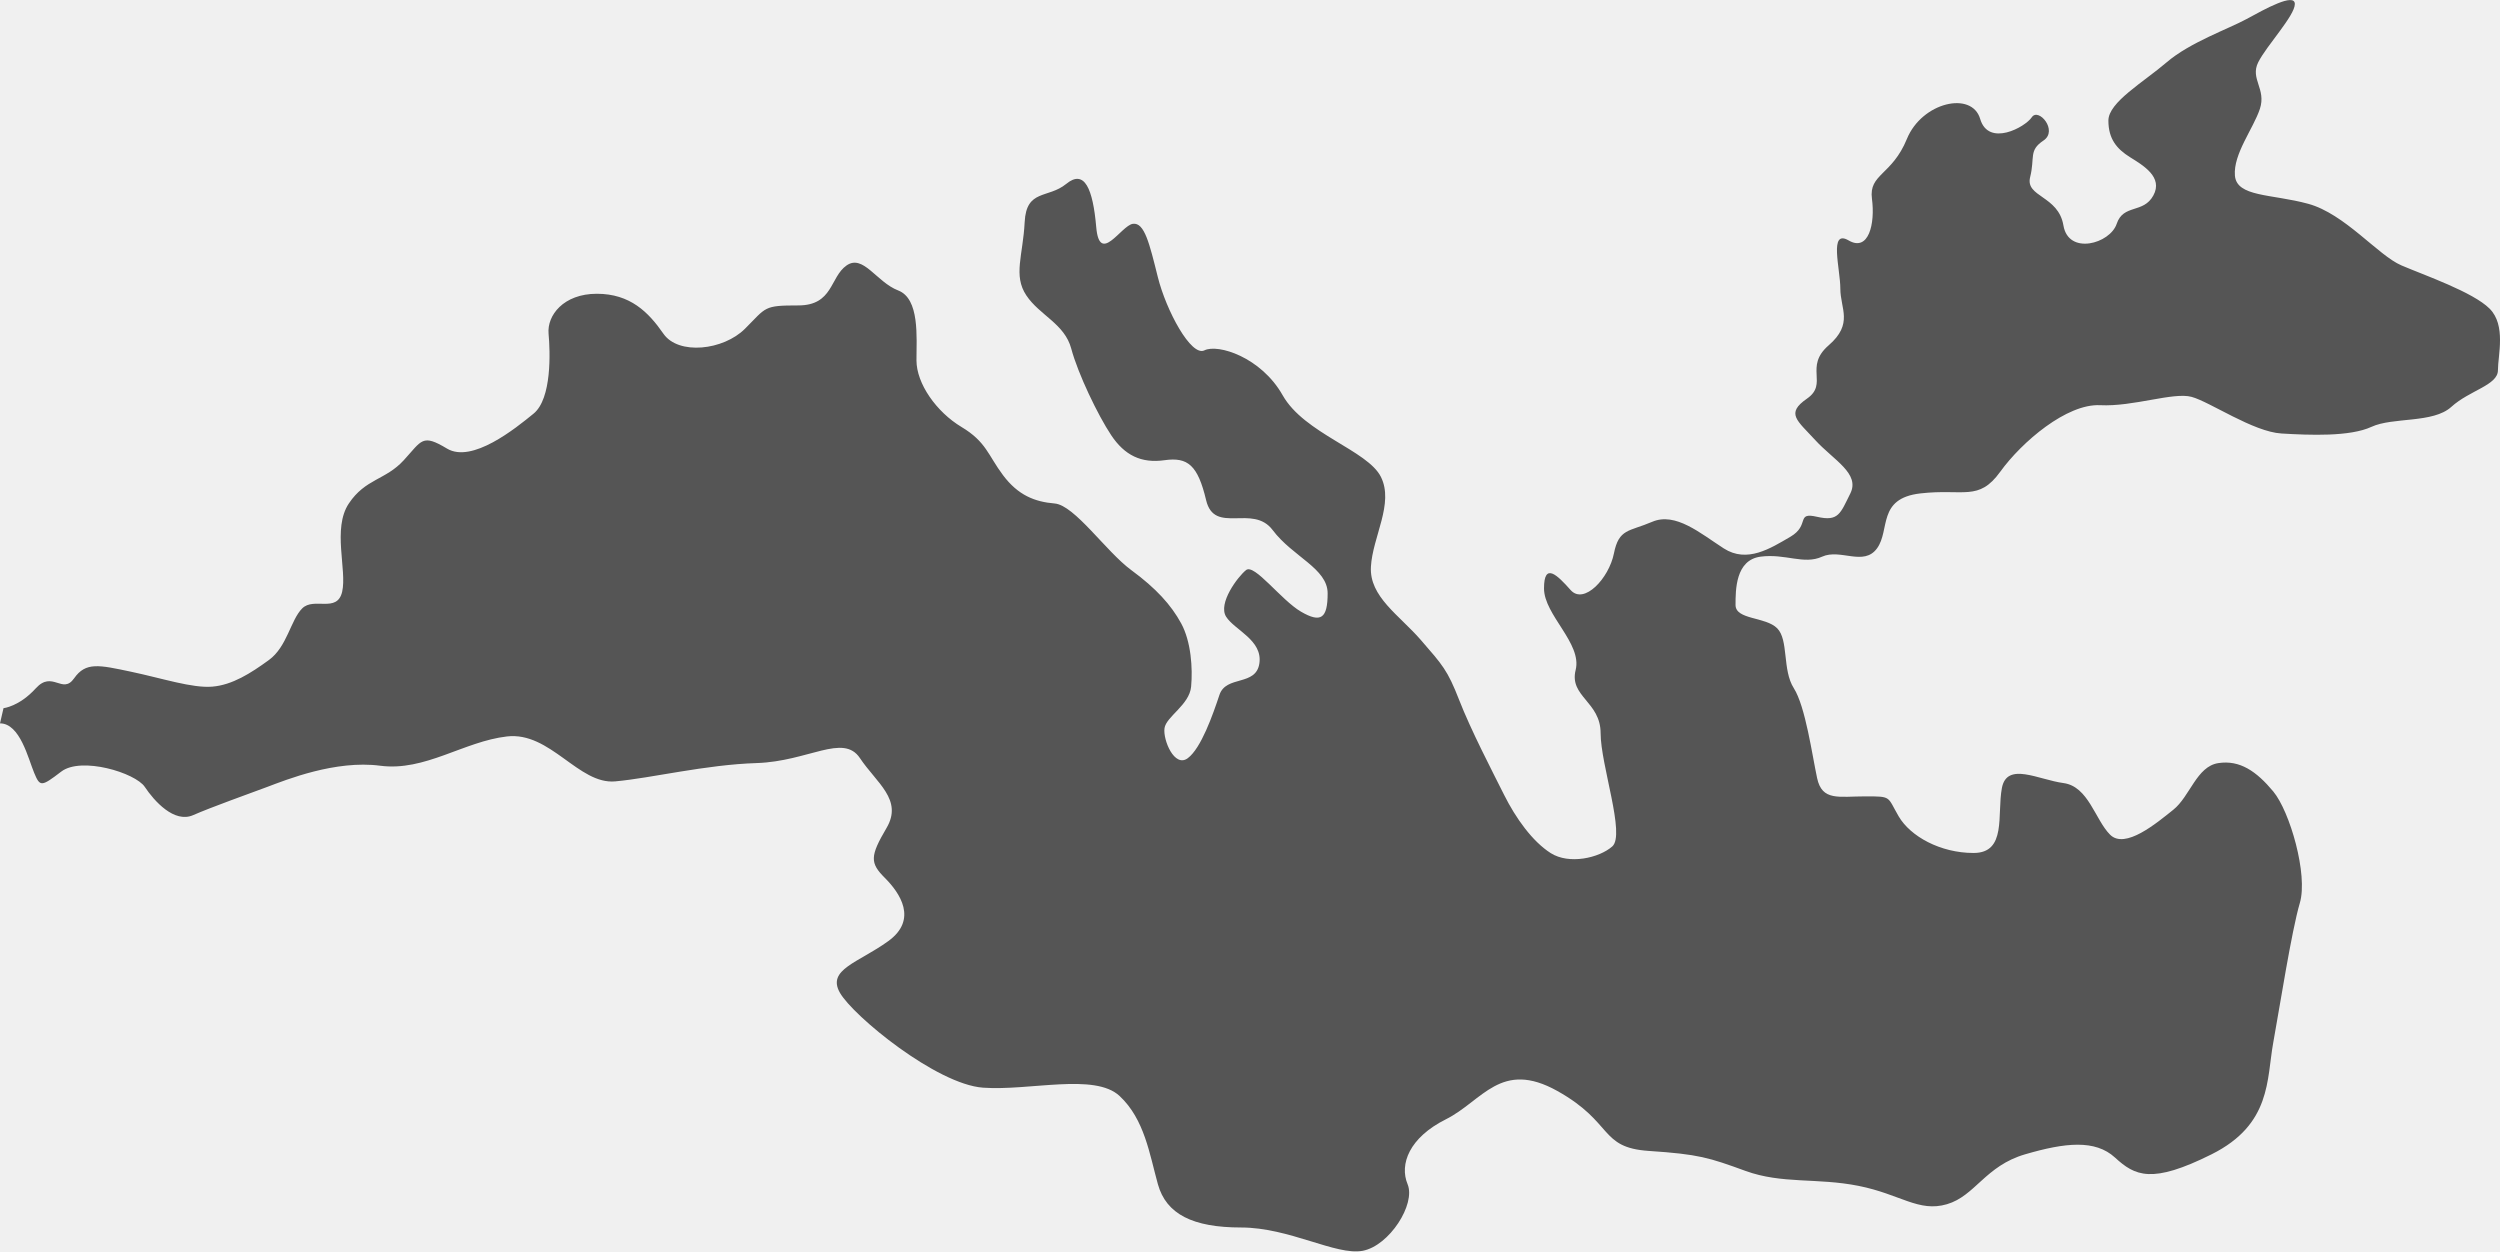
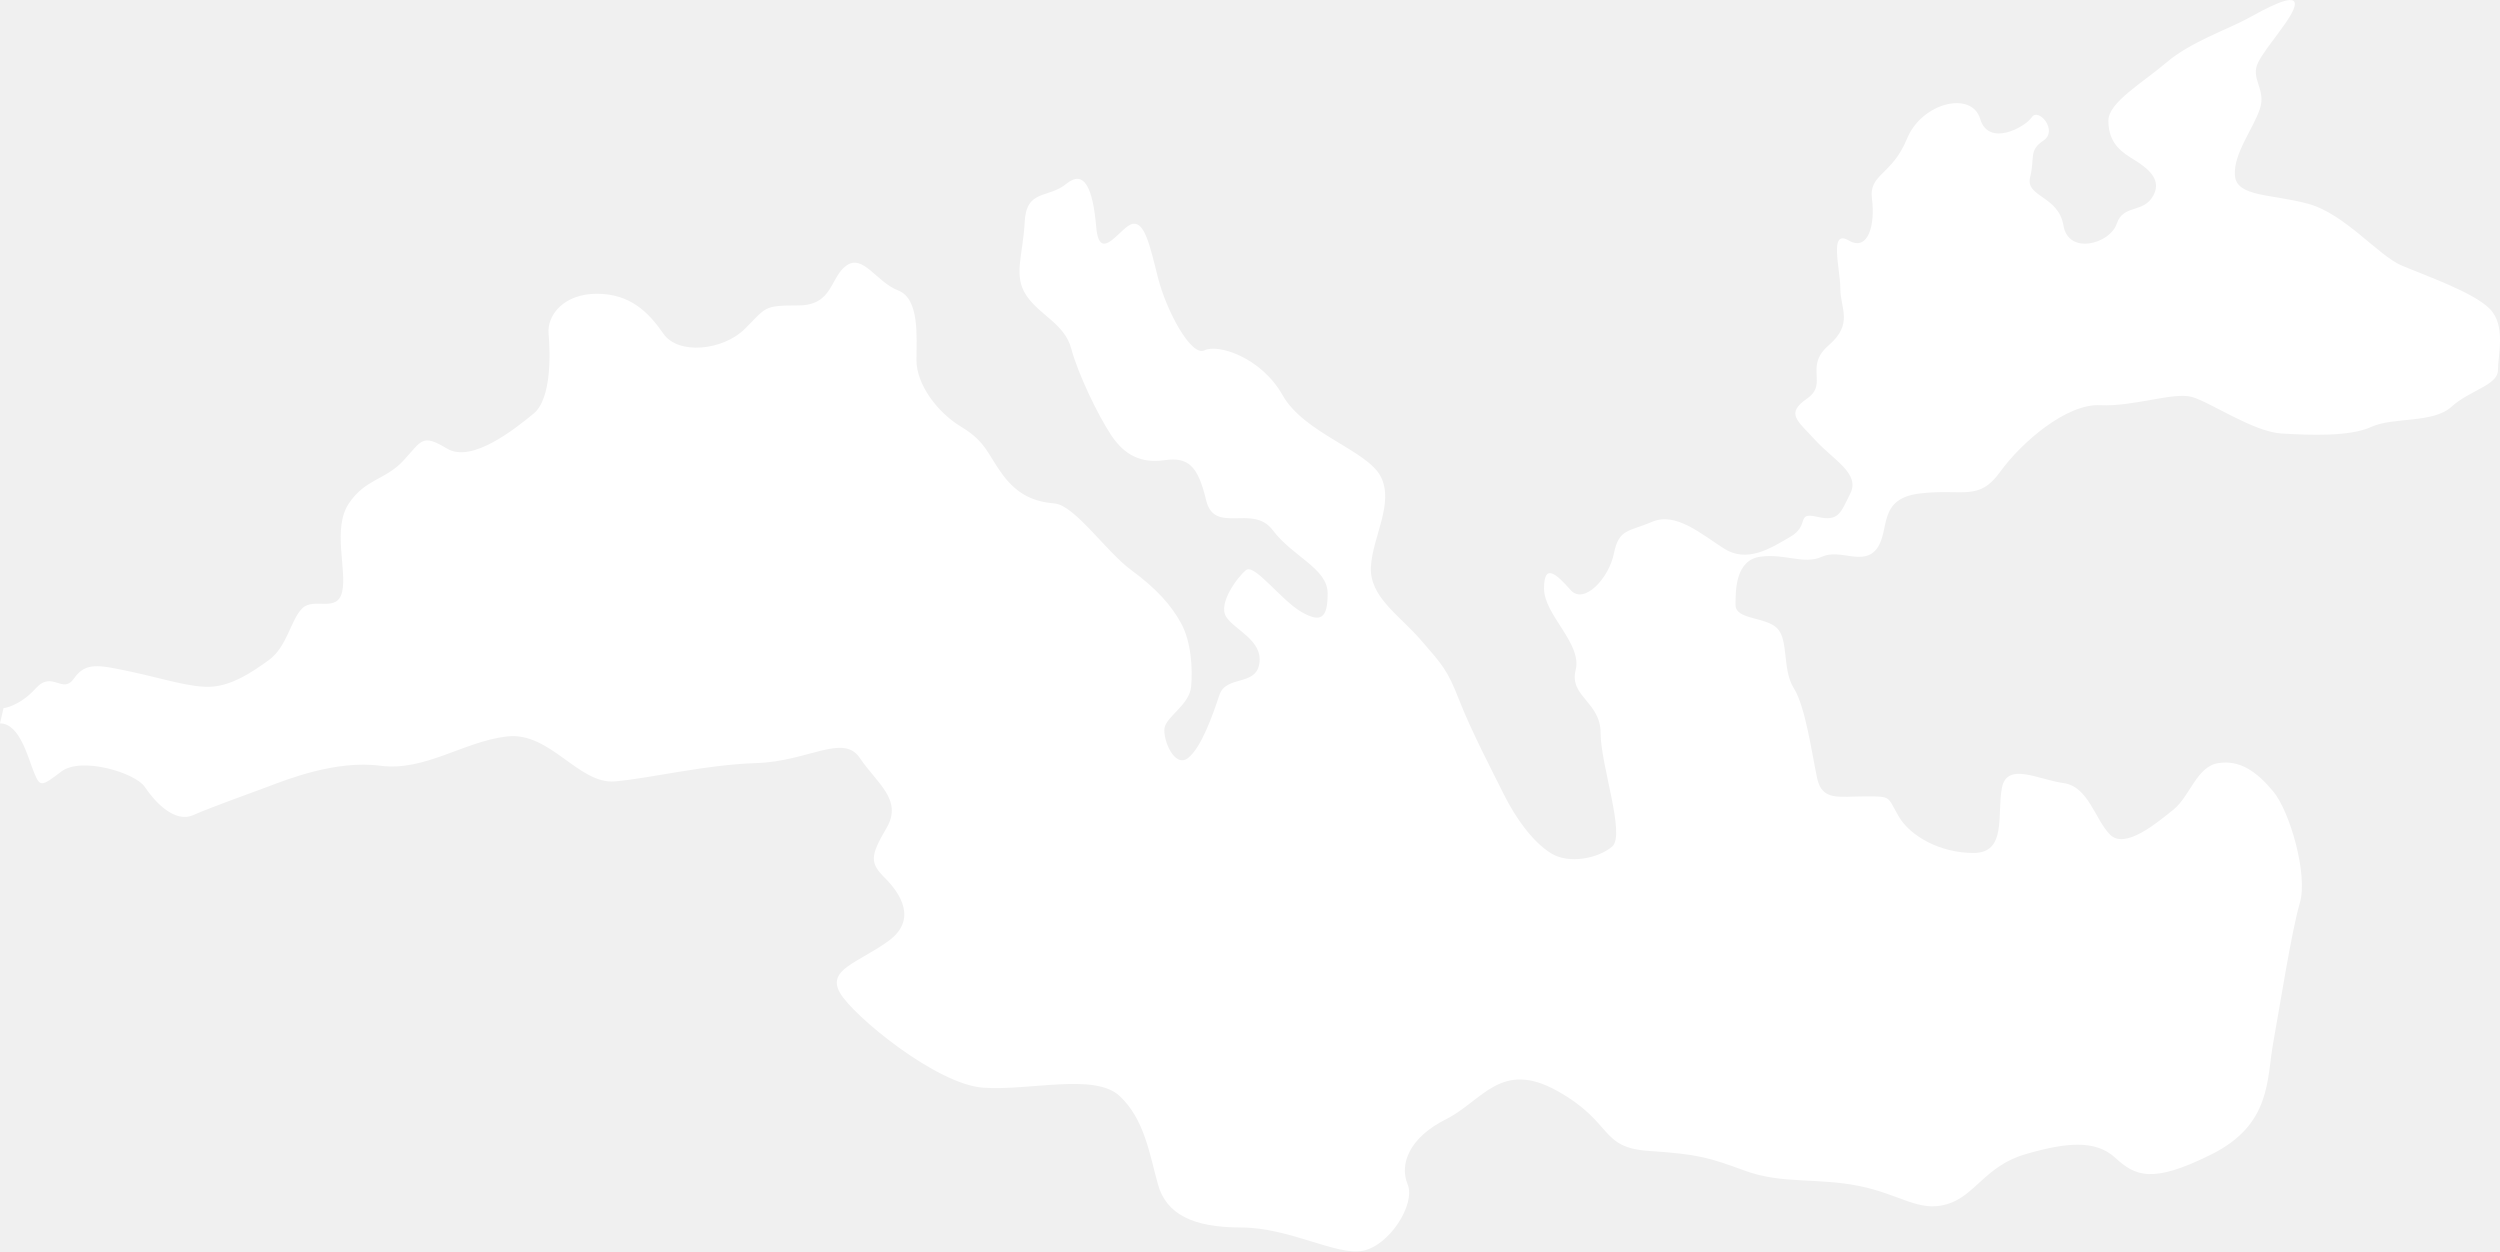
<svg xmlns="http://www.w3.org/2000/svg" width="109.753mm" height="54.939mm" viewBox="0 0 109.753 54.939" version="1.1" id="svg1" xml:space="preserve">
  <defs id="defs1" />
  <g id="layer1" transform="translate(-51.85599,-136.1994)">
-     <path style="fill:#555555;fill-rule:evenodd;stroke-width:0.5;stroke-linecap:round;stroke-linejoin:round" d="m 52.011,167.284 -0.155,0.672 c 0.878,0 1.24,1.55 1.499,2.17 0.258,0.62 0.31,0.62 1.189,-0.052 0.879,-0.672 3.256,0.052 3.669,0.672 0.413,0.62 1.292,1.602 2.119,1.24 0.827,-0.362 2.429,-0.93 3.256,-1.24 0.827,-0.31 2.997,-1.189 4.961,-0.93 1.964,0.258 3.665,-1.067 5.565,-1.286 1.9,-0.219 3.143,2.119 4.75,1.973 1.608,-0.146 3.946,-0.731 6.212,-0.804 2.266,-0.073 3.8,-1.315 4.531,-0.219 0.731,1.096 1.9,1.827 1.169,3.069 -0.731,1.242 -0.731,1.535 -0.073,2.192 0.658,0.658 1.462,1.827 0.146,2.777 -1.315,0.95 -2.704,1.242 -2.119,2.266 0.585,1.023 4.239,4.019 6.285,4.166 2.046,0.146 4.896,-0.658 5.993,0.365 1.096,1.023 1.315,2.558 1.681,3.873 0.365,1.315 1.535,1.9 3.654,1.9 2.119,0 4.166,1.242 5.335,1.023 1.169,-0.219 2.339,-2.046 1.973,-2.923 -0.365,-0.877 0.073,-2.046 1.681,-2.85 1.608,-0.804 2.412,-2.631 4.896,-1.242 2.485,1.389 1.827,2.485 4.019,2.631 2.192,0.146 2.631,0.292 4.239,0.877 1.608,0.585 3.143,0.292 4.97,0.658 1.827,0.365 2.631,1.169 3.873,0.804 1.242,-0.365 1.681,-1.681 3.435,-2.192 1.754,-0.512 3.069,-0.658 3.946,0.146 0.877,0.804 1.608,1.169 4.239,-0.146 2.631,-1.315 2.412,-3.289 2.704,-4.896 0.292,-1.608 0.804,-4.896 1.169,-6.139 0.365,-1.242 -0.438,-4.019 -1.169,-4.896 -0.731,-0.877 -1.462,-1.389 -2.412,-1.242 -0.95,0.146 -1.242,1.462 -1.973,2.046 -0.731,0.585 -2.119,1.754 -2.777,1.096 -0.658,-0.658 -0.95,-2.119 -2.046,-2.266 -1.096,-0.146 -2.485,-0.95 -2.704,0.219 -0.219,1.169 0.219,2.85 -1.242,2.85 -1.462,0 -2.777,-0.731 -3.289,-1.608 -0.512,-0.877 -0.292,-0.877 -1.462,-0.877 -1.169,0 -1.9,0.219 -2.119,-0.804 -0.219,-1.023 -0.512,-3.143 -1.023,-3.946 -0.512,-0.804 -0.219,-2.119 -0.731,-2.631 -0.512,-0.512 -1.827,-0.365 -1.827,-1.023 0,-0.658 0,-1.973 1.096,-2.119 1.096,-0.146 1.9,0.365 2.704,0 0.804,-0.365 1.827,0.438 2.412,-0.365 0.585,-0.804 0,-2.192 1.9,-2.412 1.9,-0.219 2.558,0.365 3.508,-0.95 0.95,-1.315 2.923,-2.996 4.385,-2.923 1.462,0.073 3.216,-0.585 4.019,-0.365 0.804,0.219 2.704,1.535 3.946,1.608 1.242,0.073 2.996,0.146 3.946,-0.292 0.95,-0.438 2.704,-0.146 3.508,-0.877 0.804,-0.731 2.046,-0.95 2.046,-1.608 0,-0.658 0.365,-1.973 -0.365,-2.704 -0.731,-0.731 -2.85,-1.462 -3.873,-1.9 -1.023,-0.438 -2.485,-2.266 -4.093,-2.704 -1.608,-0.438 -3.143,-0.292 -3.216,-1.242 -0.073,-0.95 0.804,-2.046 1.096,-2.923 0.292,-0.877 -0.438,-1.315 -0.073,-2.046 0.365,-0.731 1.608,-2.046 1.608,-2.558 0,-0.512 -1.315,0.219 -2.119,0.658 -0.804,0.438 -2.485,1.023 -3.508,1.9 -1.023,0.877 -2.558,1.754 -2.558,2.558 0,0.804 0.365,1.242 0.95,1.608 0.585,0.365 1.462,0.877 1.023,1.681 -0.438,0.804 -1.315,0.365 -1.608,1.242 -0.292,0.877 -2.119,1.389 -2.339,0.073 -0.219,-1.315 -1.681,-1.242 -1.462,-2.119 0.219,-0.877 -0.073,-1.169 0.585,-1.608 0.658,-0.438 -0.219,-1.462 -0.512,-1.023 -0.292,0.438 -1.9,1.315 -2.266,0.073 -0.365,-1.242 -2.558,-0.731 -3.216,0.877 -0.658,1.608 -1.681,1.535 -1.535,2.631 0.146,1.096 -0.146,2.339 -1.023,1.827 -0.877,-0.512 -0.365,1.242 -0.365,2.119 0,0.877 0.585,1.535 -0.512,2.485 -1.096,0.95 0,1.681 -0.95,2.339 -0.95,0.658 -0.438,0.95 0.365,1.827 0.804,0.877 1.973,1.462 1.535,2.339 -0.439,0.877 -0.512,1.242 -1.462,1.023 -0.95,-0.219 -0.292,0.365 -1.169,0.877 -0.877,0.512 -1.9,1.169 -2.923,0.512 -1.023,-0.658 -2.119,-1.608 -3.143,-1.169 -1.023,0.438 -1.462,0.292 -1.681,1.389 -0.219,1.096 -1.315,2.266 -1.9,1.608 -0.585,-0.658 -1.169,-1.242 -1.169,-0.073 0,1.169 1.681,2.412 1.389,3.581 -0.292,1.169 1.096,1.389 1.096,2.777 0,1.389 1.096,4.458 0.512,4.97 -0.585,0.512 -1.9,0.804 -2.704,0.292 -0.804,-0.512 -1.535,-1.535 -2.046,-2.558 -0.512,-1.023 -1.462,-2.85 -1.973,-4.166 -0.512,-1.315 -0.731,-1.535 -1.681,-2.631 -0.95,-1.096 -2.266,-1.9 -2.192,-3.216 0.073,-1.315 1.023,-2.777 0.438,-3.946 -0.585,-1.169 -3.362,-1.9 -4.312,-3.581 -0.95,-1.681 -2.85,-2.266 -3.435,-1.973 -0.585,0.292 -1.681,-1.754 -2.046,-3.216 -0.365,-1.462 -0.585,-2.412 -1.096,-2.339 -0.512,0.073 -1.462,1.827 -1.608,0.146 -0.146,-1.681 -0.512,-2.558 -1.315,-1.9 -0.804,0.658 -1.754,0.219 -1.827,1.681 -0.073,1.462 -0.512,2.339 0.073,3.216 0.585,0.877 1.681,1.242 1.973,2.339 0.292,1.096 1.169,2.923 1.754,3.8 0.585,0.877 1.315,1.242 2.339,1.096 1.023,-0.146 1.462,0.219 1.827,1.754 0.365,1.535 2.046,0.146 2.923,1.315 0.877,1.169 2.412,1.681 2.412,2.777 0,1.096 -0.292,1.315 -1.169,0.804 -0.877,-0.512 -2.046,-2.119 -2.412,-1.827 -0.365,0.292 -1.242,1.462 -0.877,2.046 0.365,0.585 1.608,1.023 1.462,2.046 -0.146,1.023 -1.462,0.512 -1.754,1.389 -0.292,0.877 -0.804,2.339 -1.389,2.777 -0.585,0.438 -1.096,-0.804 -1.023,-1.315 0.073,-0.512 1.096,-1.023 1.169,-1.827 0.073,-0.804 0,-1.973 -0.438,-2.777 -0.438,-0.804 -1.096,-1.535 -2.192,-2.339 -1.096,-0.804 -2.485,-2.85 -3.362,-2.923 -0.877,-0.073 -1.608,-0.365 -2.266,-1.242 -0.658,-0.877 -0.731,-1.462 -1.827,-2.119 -1.096,-0.658 -1.973,-1.9 -1.973,-2.923 0,-1.023 0.146,-2.704 -0.804,-3.069 -0.95,-0.365 -1.535,-1.608 -2.266,-1.096 -0.731,0.512 -0.585,1.754 -2.119,1.754 -1.535,0 -1.389,0.073 -2.339,1.023 -0.95,0.95 -2.923,1.169 -3.581,0.219 -0.658,-0.95 -1.462,-1.754 -2.923,-1.754 -1.462,0 -2.192,0.95 -2.119,1.754 0.073,0.804 0.146,2.85 -0.658,3.508 -0.804,0.658 -2.704,2.192 -3.8,1.535 -1.096,-0.658 -1.096,-0.365 -1.9,0.512 -0.804,0.877 -1.681,0.804 -2.412,1.9 -0.731,1.096 -0.073,2.923 -0.292,3.873 -0.219,0.95 -1.242,0.219 -1.754,0.731 -0.512,0.512 -0.658,1.681 -1.462,2.266 -0.804,0.585 -1.608,1.096 -2.485,1.169 -0.877,0.073 -2.192,-0.365 -3.581,-0.658 -1.389,-0.292 -1.973,-0.438 -2.485,0.292 -0.512,0.731 -0.95,-0.365 -1.681,0.438 -0.731,0.804 -1.419,0.873 -1.419,0.873 z" id="path1" />
+     <path style="fill:#ffffff;fill-rule:evenodd;stroke:none;stroke-width:0.5;stroke-linecap:round;stroke-linejoin:round" d="m 52.011,167.284 -0.155,0.672 c 0.878,0 1.24,1.55 1.499,2.17 0.258,0.62 0.31,0.62 1.189,-0.052 0.879,-0.672 3.256,0.052 3.669,0.672 0.413,0.62 1.292,1.602 2.119,1.24 0.827,-0.362 2.429,-0.93 3.256,-1.24 0.827,-0.31 2.997,-1.189 4.961,-0.93 1.964,0.258 3.665,-1.067 5.565,-1.286 1.9,-0.219 3.143,2.119 4.75,1.973 1.608,-0.146 3.946,-0.731 6.212,-0.804 2.266,-0.073 3.8,-1.315 4.531,-0.219 0.731,1.096 1.9,1.827 1.169,3.069 -0.731,1.242 -0.731,1.535 -0.073,2.192 0.658,0.658 1.462,1.827 0.146,2.777 -1.315,0.95 -2.704,1.242 -2.119,2.266 0.585,1.023 4.239,4.019 6.285,4.166 2.046,0.146 4.896,-0.658 5.993,0.365 1.096,1.023 1.315,2.558 1.681,3.873 0.365,1.315 1.535,1.9 3.654,1.9 2.119,0 4.166,1.242 5.335,1.023 1.169,-0.219 2.339,-2.046 1.973,-2.923 -0.365,-0.877 0.073,-2.046 1.681,-2.85 1.608,-0.804 2.412,-2.631 4.896,-1.242 2.485,1.389 1.827,2.485 4.019,2.631 2.192,0.146 2.631,0.292 4.239,0.877 1.608,0.585 3.143,0.292 4.97,0.658 1.827,0.365 2.631,1.169 3.873,0.804 1.242,-0.365 1.681,-1.681 3.435,-2.192 1.754,-0.512 3.069,-0.658 3.946,0.146 0.877,0.804 1.608,1.169 4.239,-0.146 2.631,-1.315 2.412,-3.289 2.704,-4.896 0.292,-1.608 0.804,-4.896 1.169,-6.139 0.365,-1.242 -0.438,-4.019 -1.169,-4.896 -0.731,-0.877 -1.462,-1.389 -2.412,-1.242 -0.95,0.146 -1.242,1.462 -1.973,2.046 -0.731,0.585 -2.119,1.754 -2.777,1.096 -0.658,-0.658 -0.95,-2.119 -2.046,-2.266 -1.096,-0.146 -2.485,-0.95 -2.704,0.219 -0.219,1.169 0.219,2.85 -1.242,2.85 -1.462,0 -2.777,-0.731 -3.289,-1.608 -0.512,-0.877 -0.292,-0.877 -1.462,-0.877 -1.169,0 -1.9,0.219 -2.119,-0.804 -0.219,-1.023 -0.512,-3.143 -1.023,-3.946 -0.512,-0.804 -0.219,-2.119 -0.731,-2.631 -0.512,-0.512 -1.827,-0.365 -1.827,-1.023 0,-0.658 0,-1.973 1.096,-2.119 1.096,-0.146 1.9,0.365 2.704,0 0.804,-0.365 1.827,0.438 2.412,-0.365 0.585,-0.804 0,-2.192 1.9,-2.412 1.9,-0.219 2.558,0.365 3.508,-0.95 0.95,-1.315 2.923,-2.996 4.385,-2.923 1.462,0.073 3.216,-0.585 4.019,-0.365 0.804,0.219 2.704,1.535 3.946,1.608 1.242,0.073 2.996,0.146 3.946,-0.292 0.95,-0.438 2.704,-0.146 3.508,-0.877 0.804,-0.731 2.046,-0.95 2.046,-1.608 0,-0.658 0.365,-1.973 -0.365,-2.704 -0.731,-0.731 -2.85,-1.462 -3.873,-1.9 -1.023,-0.438 -2.485,-2.266 -4.093,-2.704 -1.608,-0.438 -3.143,-0.292 -3.216,-1.242 -0.073,-0.95 0.804,-2.046 1.096,-2.923 0.292,-0.877 -0.438,-1.315 -0.073,-2.046 0.365,-0.731 1.608,-2.046 1.608,-2.558 0,-0.512 -1.315,0.219 -2.119,0.658 -0.804,0.438 -2.485,1.023 -3.508,1.9 -1.023,0.877 -2.558,1.754 -2.558,2.558 0,0.804 0.365,1.242 0.95,1.608 0.585,0.365 1.462,0.877 1.023,1.681 -0.438,0.804 -1.315,0.365 -1.608,1.242 -0.292,0.877 -2.119,1.389 -2.339,0.073 -0.219,-1.315 -1.681,-1.242 -1.462,-2.119 0.219,-0.877 -0.073,-1.169 0.585,-1.608 0.658,-0.438 -0.219,-1.462 -0.512,-1.023 -0.292,0.438 -1.9,1.315 -2.266,0.073 -0.365,-1.242 -2.558,-0.731 -3.216,0.877 -0.658,1.608 -1.681,1.535 -1.535,2.631 0.146,1.096 -0.146,2.339 -1.023,1.827 -0.877,-0.512 -0.365,1.242 -0.365,2.119 0,0.877 0.585,1.535 -0.512,2.485 -1.096,0.95 0,1.681 -0.95,2.339 -0.95,0.658 -0.438,0.95 0.365,1.827 0.804,0.877 1.973,1.462 1.535,2.339 -0.439,0.877 -0.512,1.242 -1.462,1.023 -0.95,-0.219 -0.292,0.365 -1.169,0.877 -0.877,0.512 -1.9,1.169 -2.923,0.512 -1.023,-0.658 -2.119,-1.608 -3.143,-1.169 -1.023,0.438 -1.462,0.292 -1.681,1.389 -0.219,1.096 -1.315,2.266 -1.9,1.608 -0.585,-0.658 -1.169,-1.242 -1.169,-0.073 0,1.169 1.681,2.412 1.389,3.581 -0.292,1.169 1.096,1.389 1.096,2.777 0,1.389 1.096,4.458 0.512,4.97 -0.585,0.512 -1.9,0.804 -2.704,0.292 -0.804,-0.512 -1.535,-1.535 -2.046,-2.558 -0.512,-1.023 -1.462,-2.85 -1.973,-4.166 -0.512,-1.315 -0.731,-1.535 -1.681,-2.631 -0.95,-1.096 -2.266,-1.9 -2.192,-3.216 0.073,-1.315 1.023,-2.777 0.438,-3.946 -0.585,-1.169 -3.362,-1.9 -4.312,-3.581 -0.95,-1.681 -2.85,-2.266 -3.435,-1.973 -0.585,0.292 -1.681,-1.754 -2.046,-3.216 -0.365,-1.462 -0.585,-2.412 -1.096,-2.339 -0.512,0.073 -1.462,1.827 -1.608,0.146 -0.146,-1.681 -0.512,-2.558 -1.315,-1.9 -0.804,0.658 -1.754,0.219 -1.827,1.681 -0.073,1.462 -0.512,2.339 0.073,3.216 0.585,0.877 1.681,1.242 1.973,2.339 0.292,1.096 1.169,2.923 1.754,3.8 0.585,0.877 1.315,1.242 2.339,1.096 1.023,-0.146 1.462,0.219 1.827,1.754 0.365,1.535 2.046,0.146 2.923,1.315 0.877,1.169 2.412,1.681 2.412,2.777 0,1.096 -0.292,1.315 -1.169,0.804 -0.877,-0.512 -2.046,-2.119 -2.412,-1.827 -0.365,0.292 -1.242,1.462 -0.877,2.046 0.365,0.585 1.608,1.023 1.462,2.046 -0.146,1.023 -1.462,0.512 -1.754,1.389 -0.292,0.877 -0.804,2.339 -1.389,2.777 -0.585,0.438 -1.096,-0.804 -1.023,-1.315 0.073,-0.512 1.096,-1.023 1.169,-1.827 0.073,-0.804 0,-1.973 -0.438,-2.777 -0.438,-0.804 -1.096,-1.535 -2.192,-2.339 -1.096,-0.804 -2.485,-2.85 -3.362,-2.923 -0.877,-0.073 -1.608,-0.365 -2.266,-1.242 -0.658,-0.877 -0.731,-1.462 -1.827,-2.119 -1.096,-0.658 -1.973,-1.9 -1.973,-2.923 0,-1.023 0.146,-2.704 -0.804,-3.069 -0.95,-0.365 -1.535,-1.608 -2.266,-1.096 -0.731,0.512 -0.585,1.754 -2.119,1.754 -1.535,0 -1.389,0.073 -2.339,1.023 -0.95,0.95 -2.923,1.169 -3.581,0.219 -0.658,-0.95 -1.462,-1.754 -2.923,-1.754 -1.462,0 -2.192,0.95 -2.119,1.754 0.073,0.804 0.146,2.85 -0.658,3.508 -0.804,0.658 -2.704,2.192 -3.8,1.535 -1.096,-0.658 -1.096,-0.365 -1.9,0.512 -0.804,0.877 -1.681,0.804 -2.412,1.9 -0.731,1.096 -0.073,2.923 -0.292,3.873 -0.219,0.95 -1.242,0.219 -1.754,0.731 -0.512,0.512 -0.658,1.681 -1.462,2.266 -0.804,0.585 -1.608,1.096 -2.485,1.169 -0.877,0.073 -2.192,-0.365 -3.581,-0.658 -1.389,-0.292 -1.973,-0.438 -2.485,0.292 -0.512,0.731 -0.95,-0.365 -1.681,0.438 -0.731,0.804 -1.419,0.873 -1.419,0.873 z" id="path1" />
  </g>
</svg>
